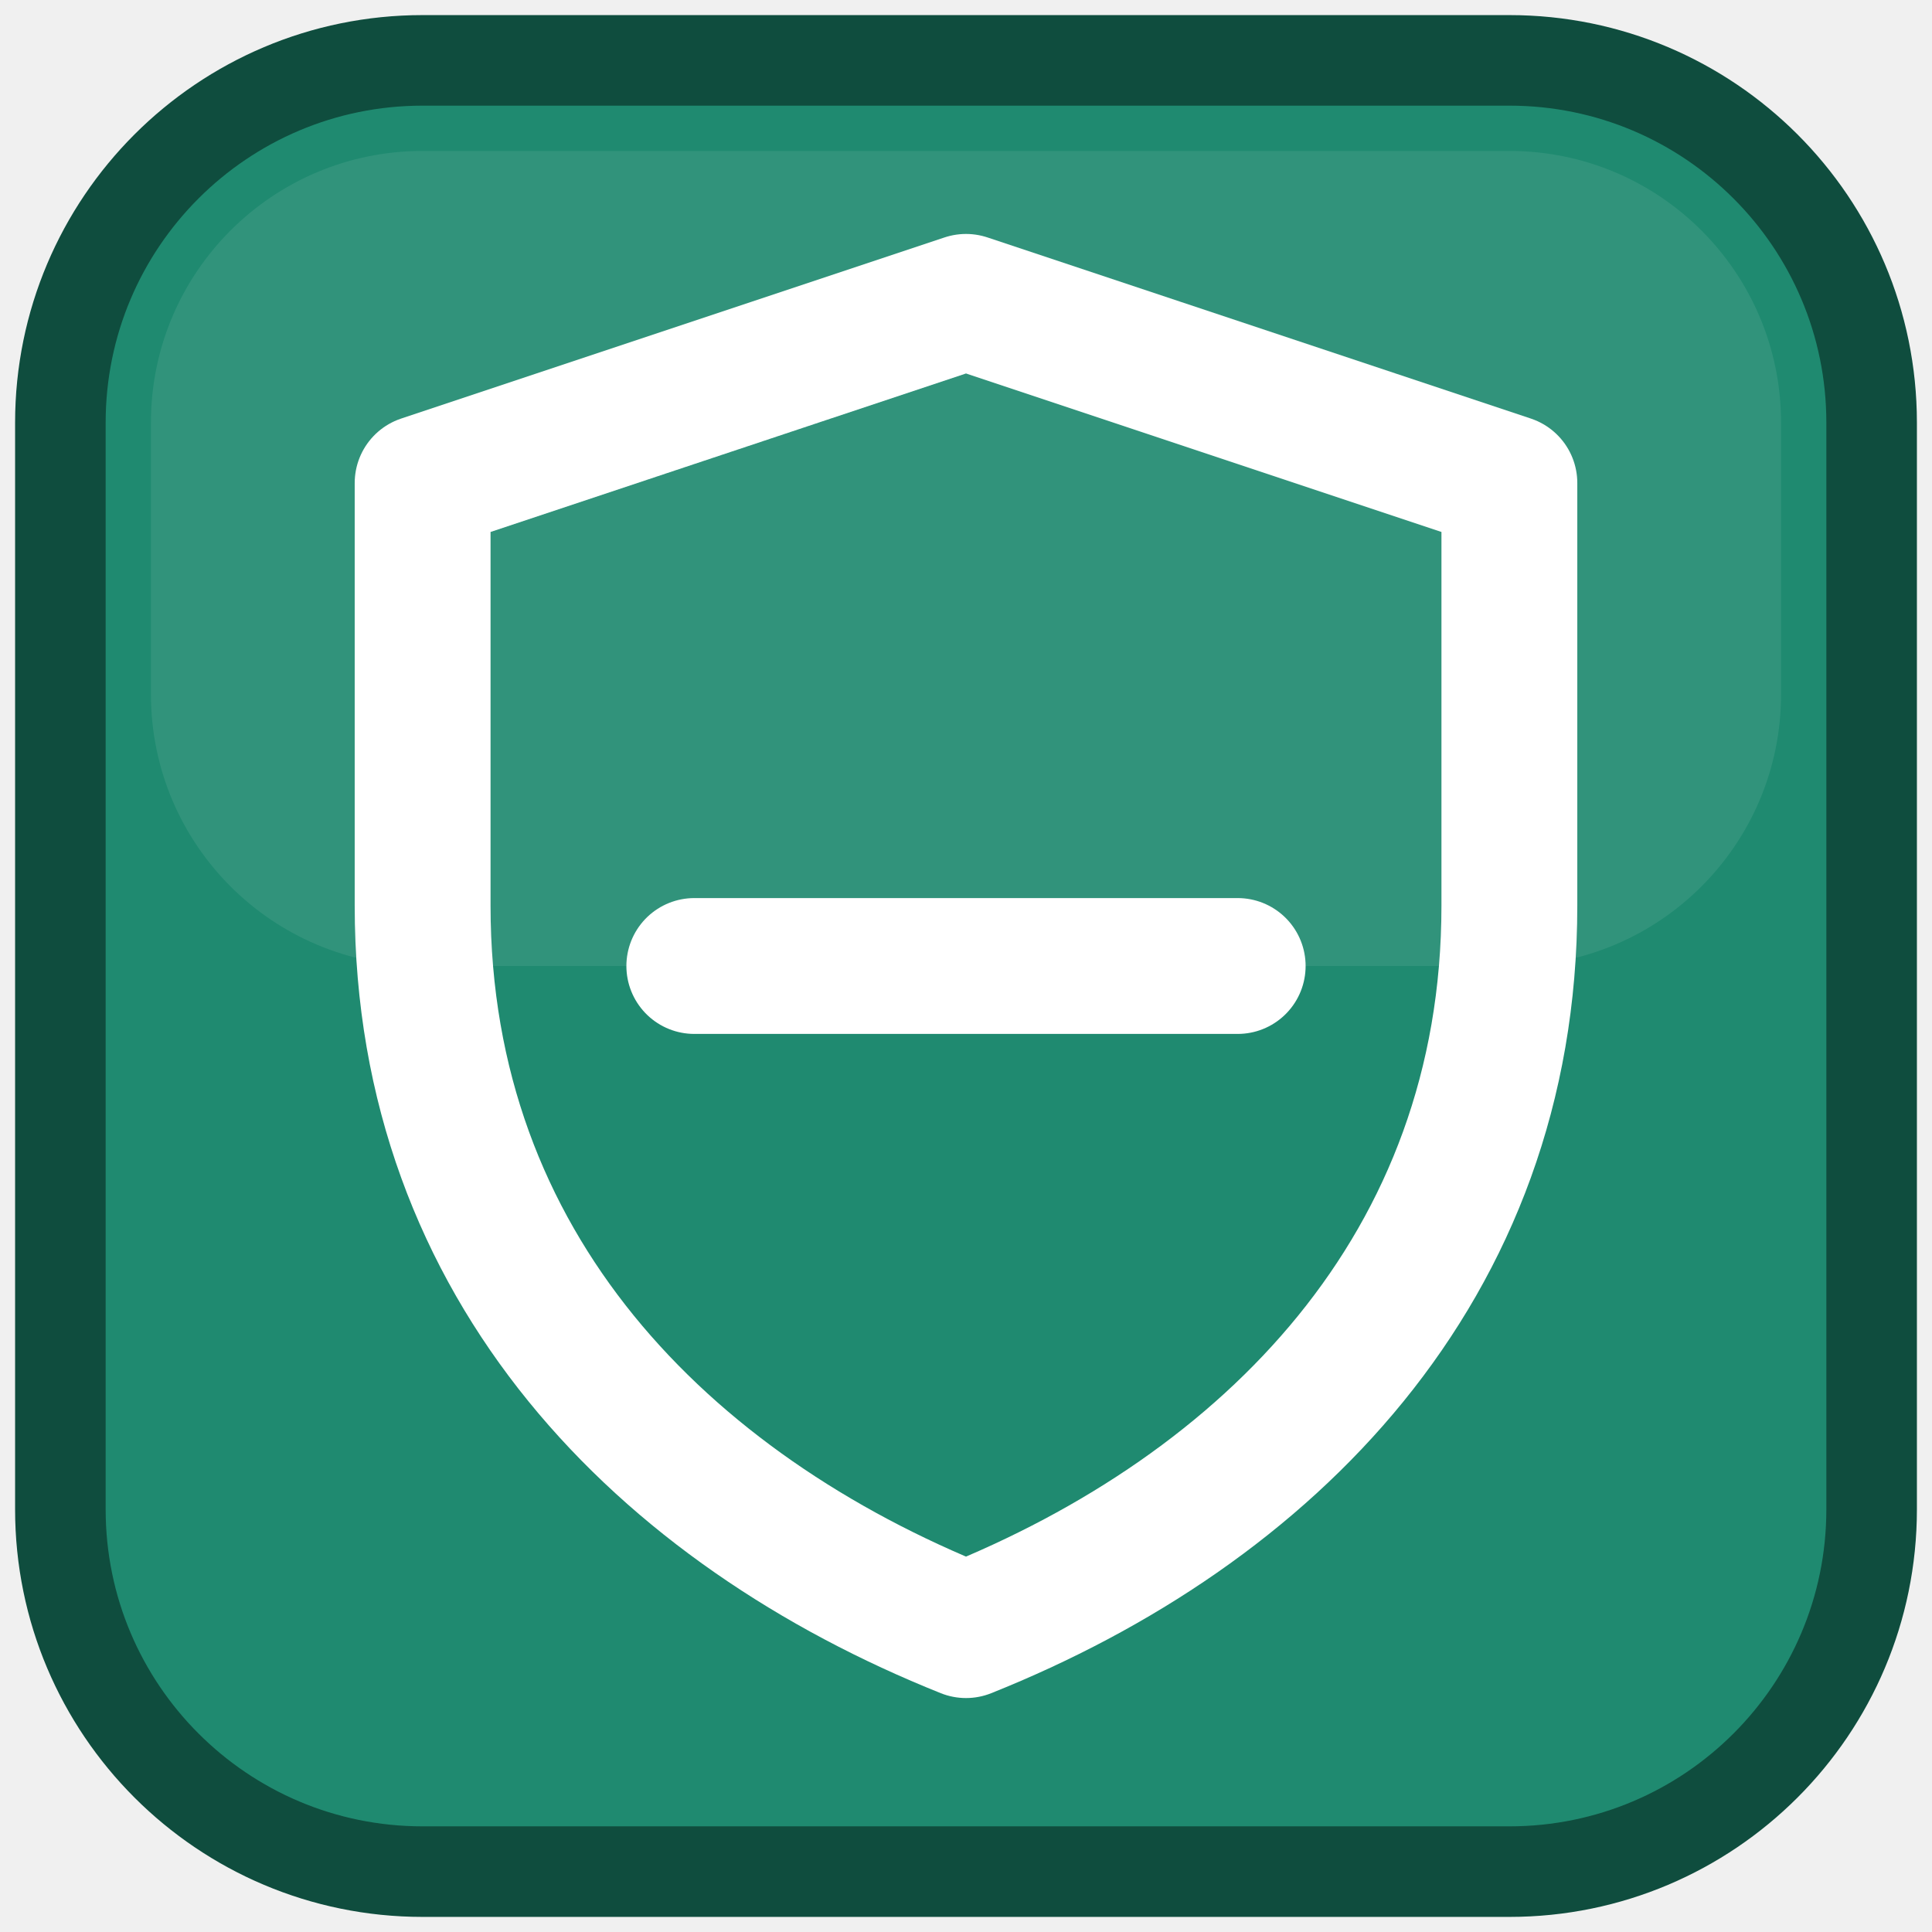
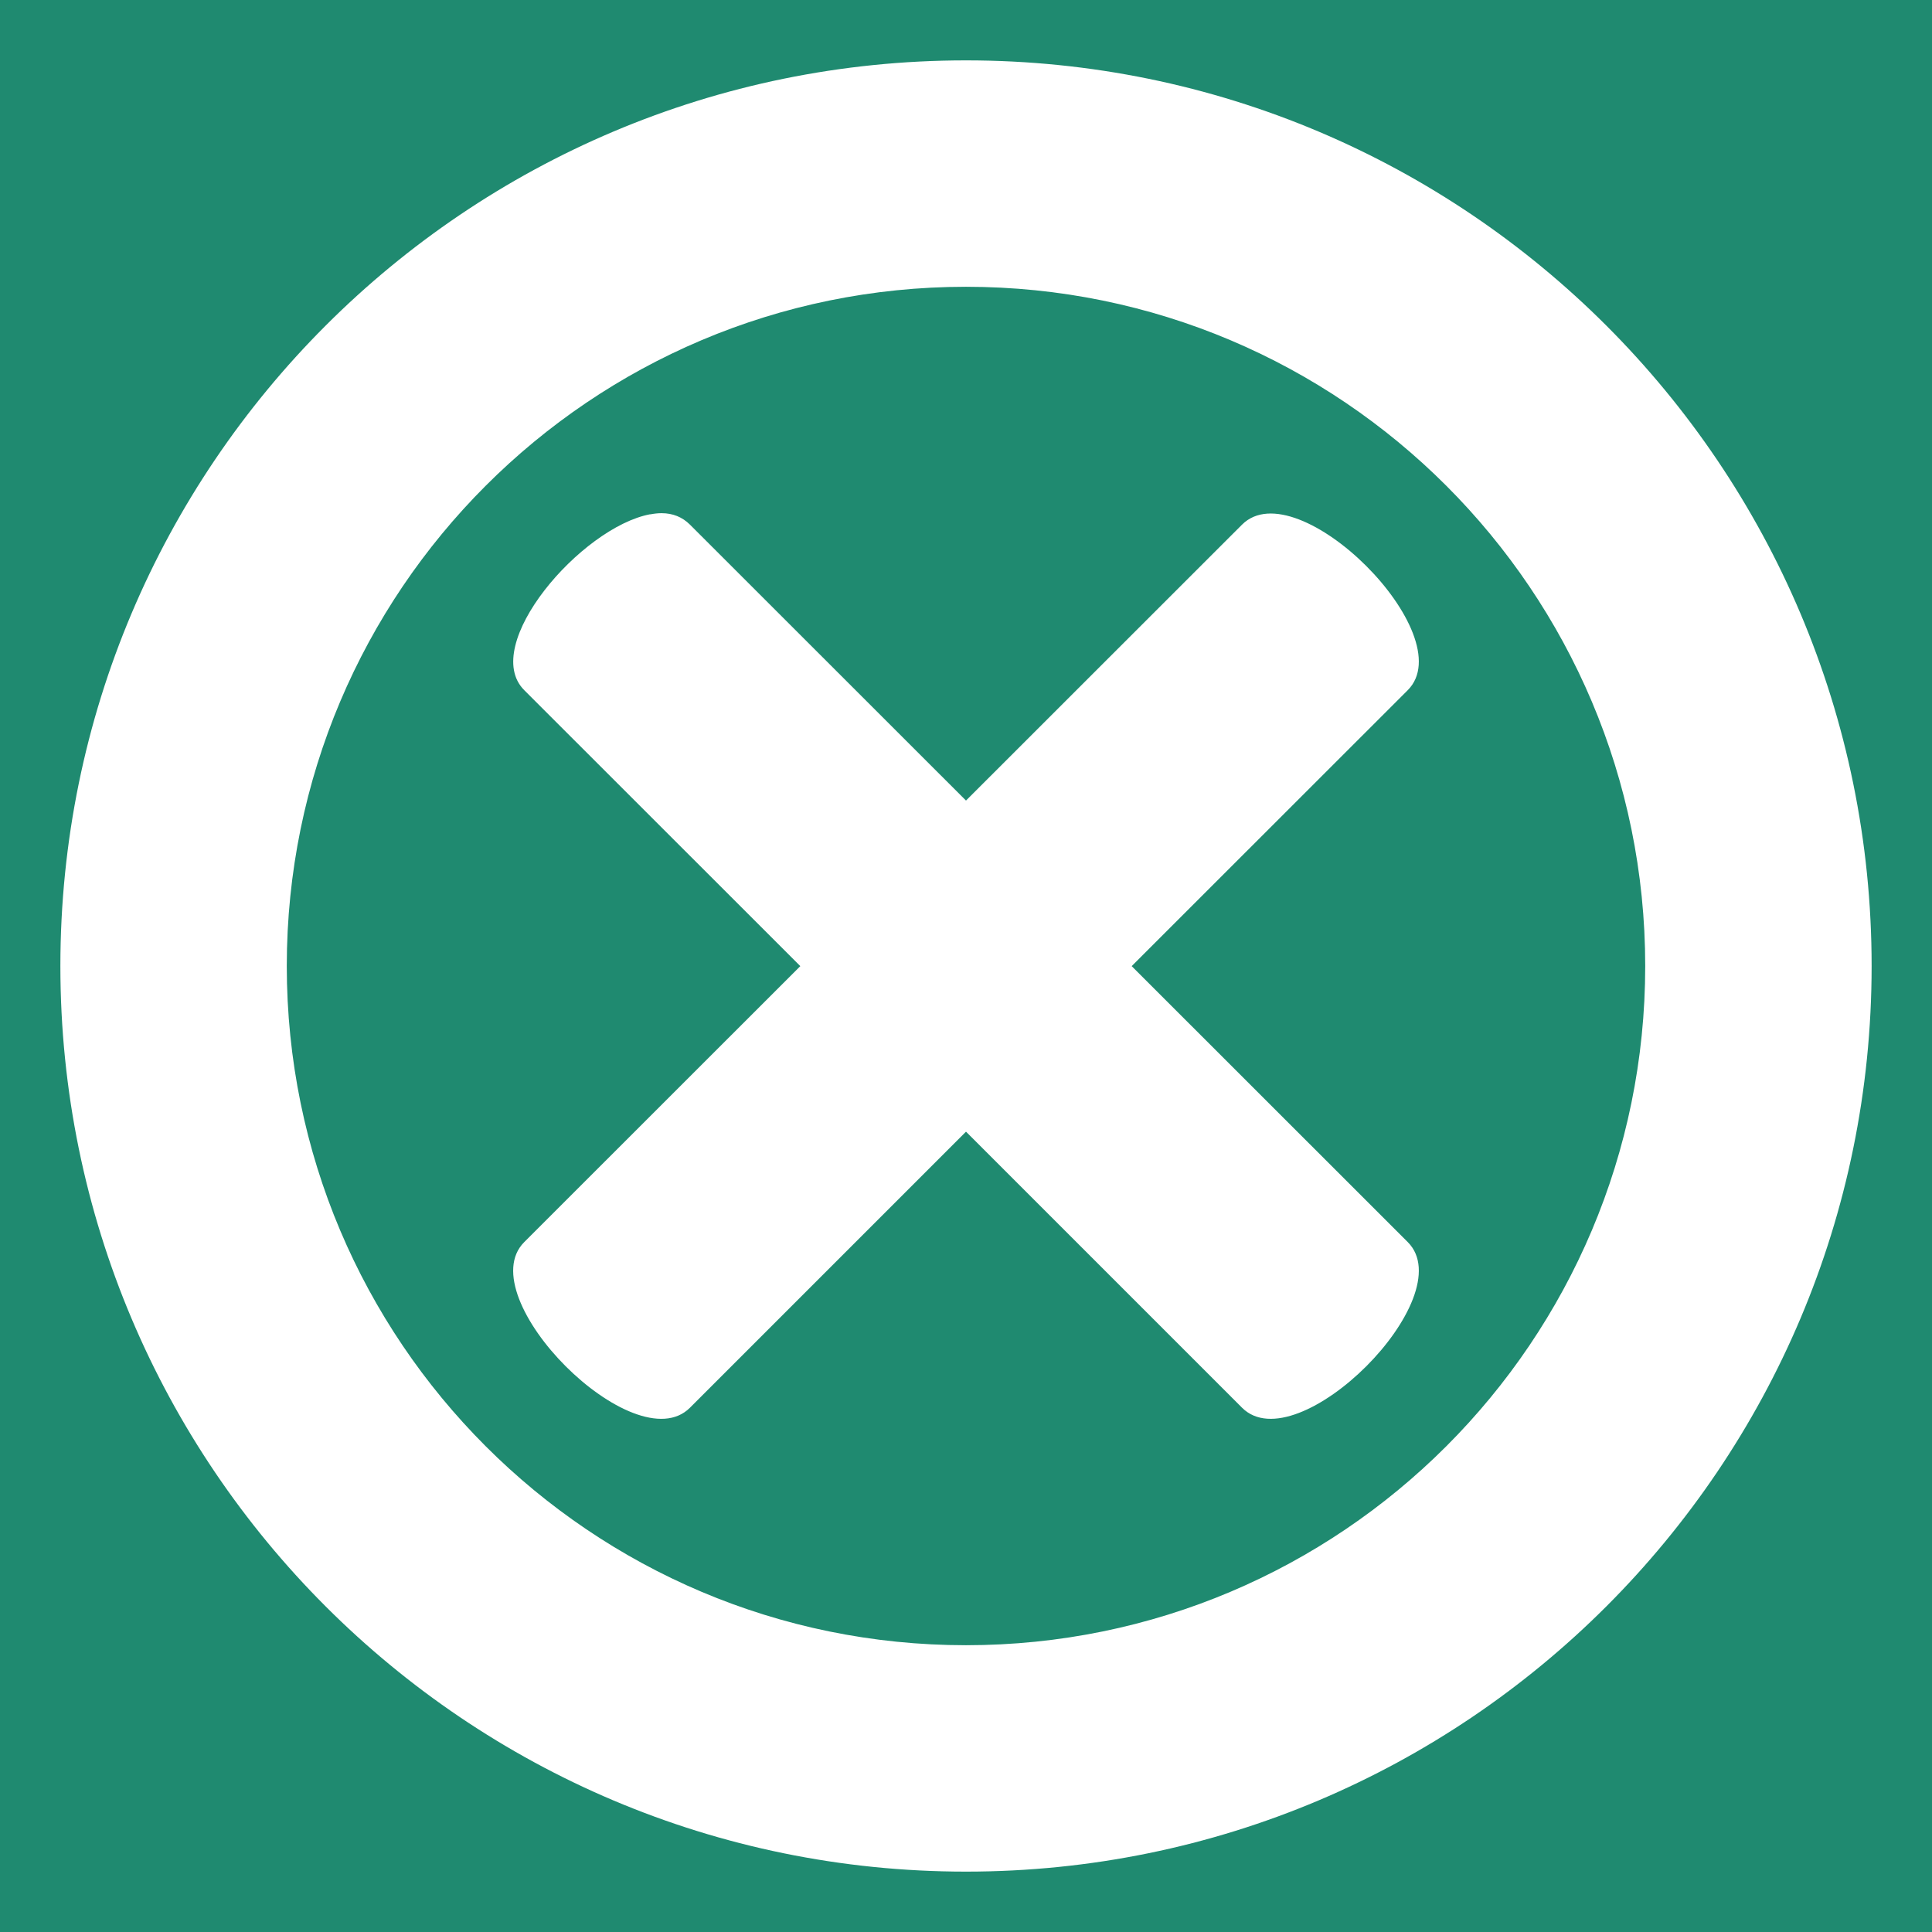
- <svg xmlns="http://www.w3.org/2000/svg" viewBox="0 0 64 64" width="64" height="64">
-   <rect x="2" y="2" width="60" height="60" rx="12" fill="#1f8a70" stroke="#0f4d3e" stroke-width="3" />
-   <rect x="5" y="5" width="54" height="27" rx="9" fill="#fff" fill-opacity="0.08" />
-   <path d="M32 10l18 6v14c0 12-8 20-18 24-10-4-18-12-18-24V16z" fill="none" stroke="#fff" stroke-width="4.5" stroke-linecap="round" stroke-linejoin="round" />
-   <path d="M23 32h18" fill="none" stroke="#fff" stroke-width="4.5" stroke-linecap="round" stroke-linejoin="round" />
+ <svg xmlns="http://www.w3.org/2000/svg" viewBox="0 0 512 512">
+   <path fill="#1f8a70" d="M0 0h512v512H0z" />
+   <path fill="#fff" d="M256 16C123.45 16 16 123.45 16 256s107.45 240 240 240 240-107.45 240-240S388.55 16 256 16zm0 60c99.41 0 180 80.59 180 180s-80.59 180-180 180S76 355.41 76 256 156.59 76 256 76zm-80.625 60c-.97-.005-2.006.112-3.063.313v-.032c-18.297 3.436-45.264 34.743-33.375 46.626l73.157 73.125-73.156 73.126c-14.63 14.625 29.275 58.534 43.906 43.906L256 299.906l73.156 73.156c14.63 14.628 58.537-29.28 43.906-43.906l-73.156-73.125 73.156-73.124c14.63-14.625-29.275-58.5-43.906-43.875L256 212.157l-73.156-73.125c-2.06-2.046-4.56-3.015-7.47-3.03z" />
</svg>
